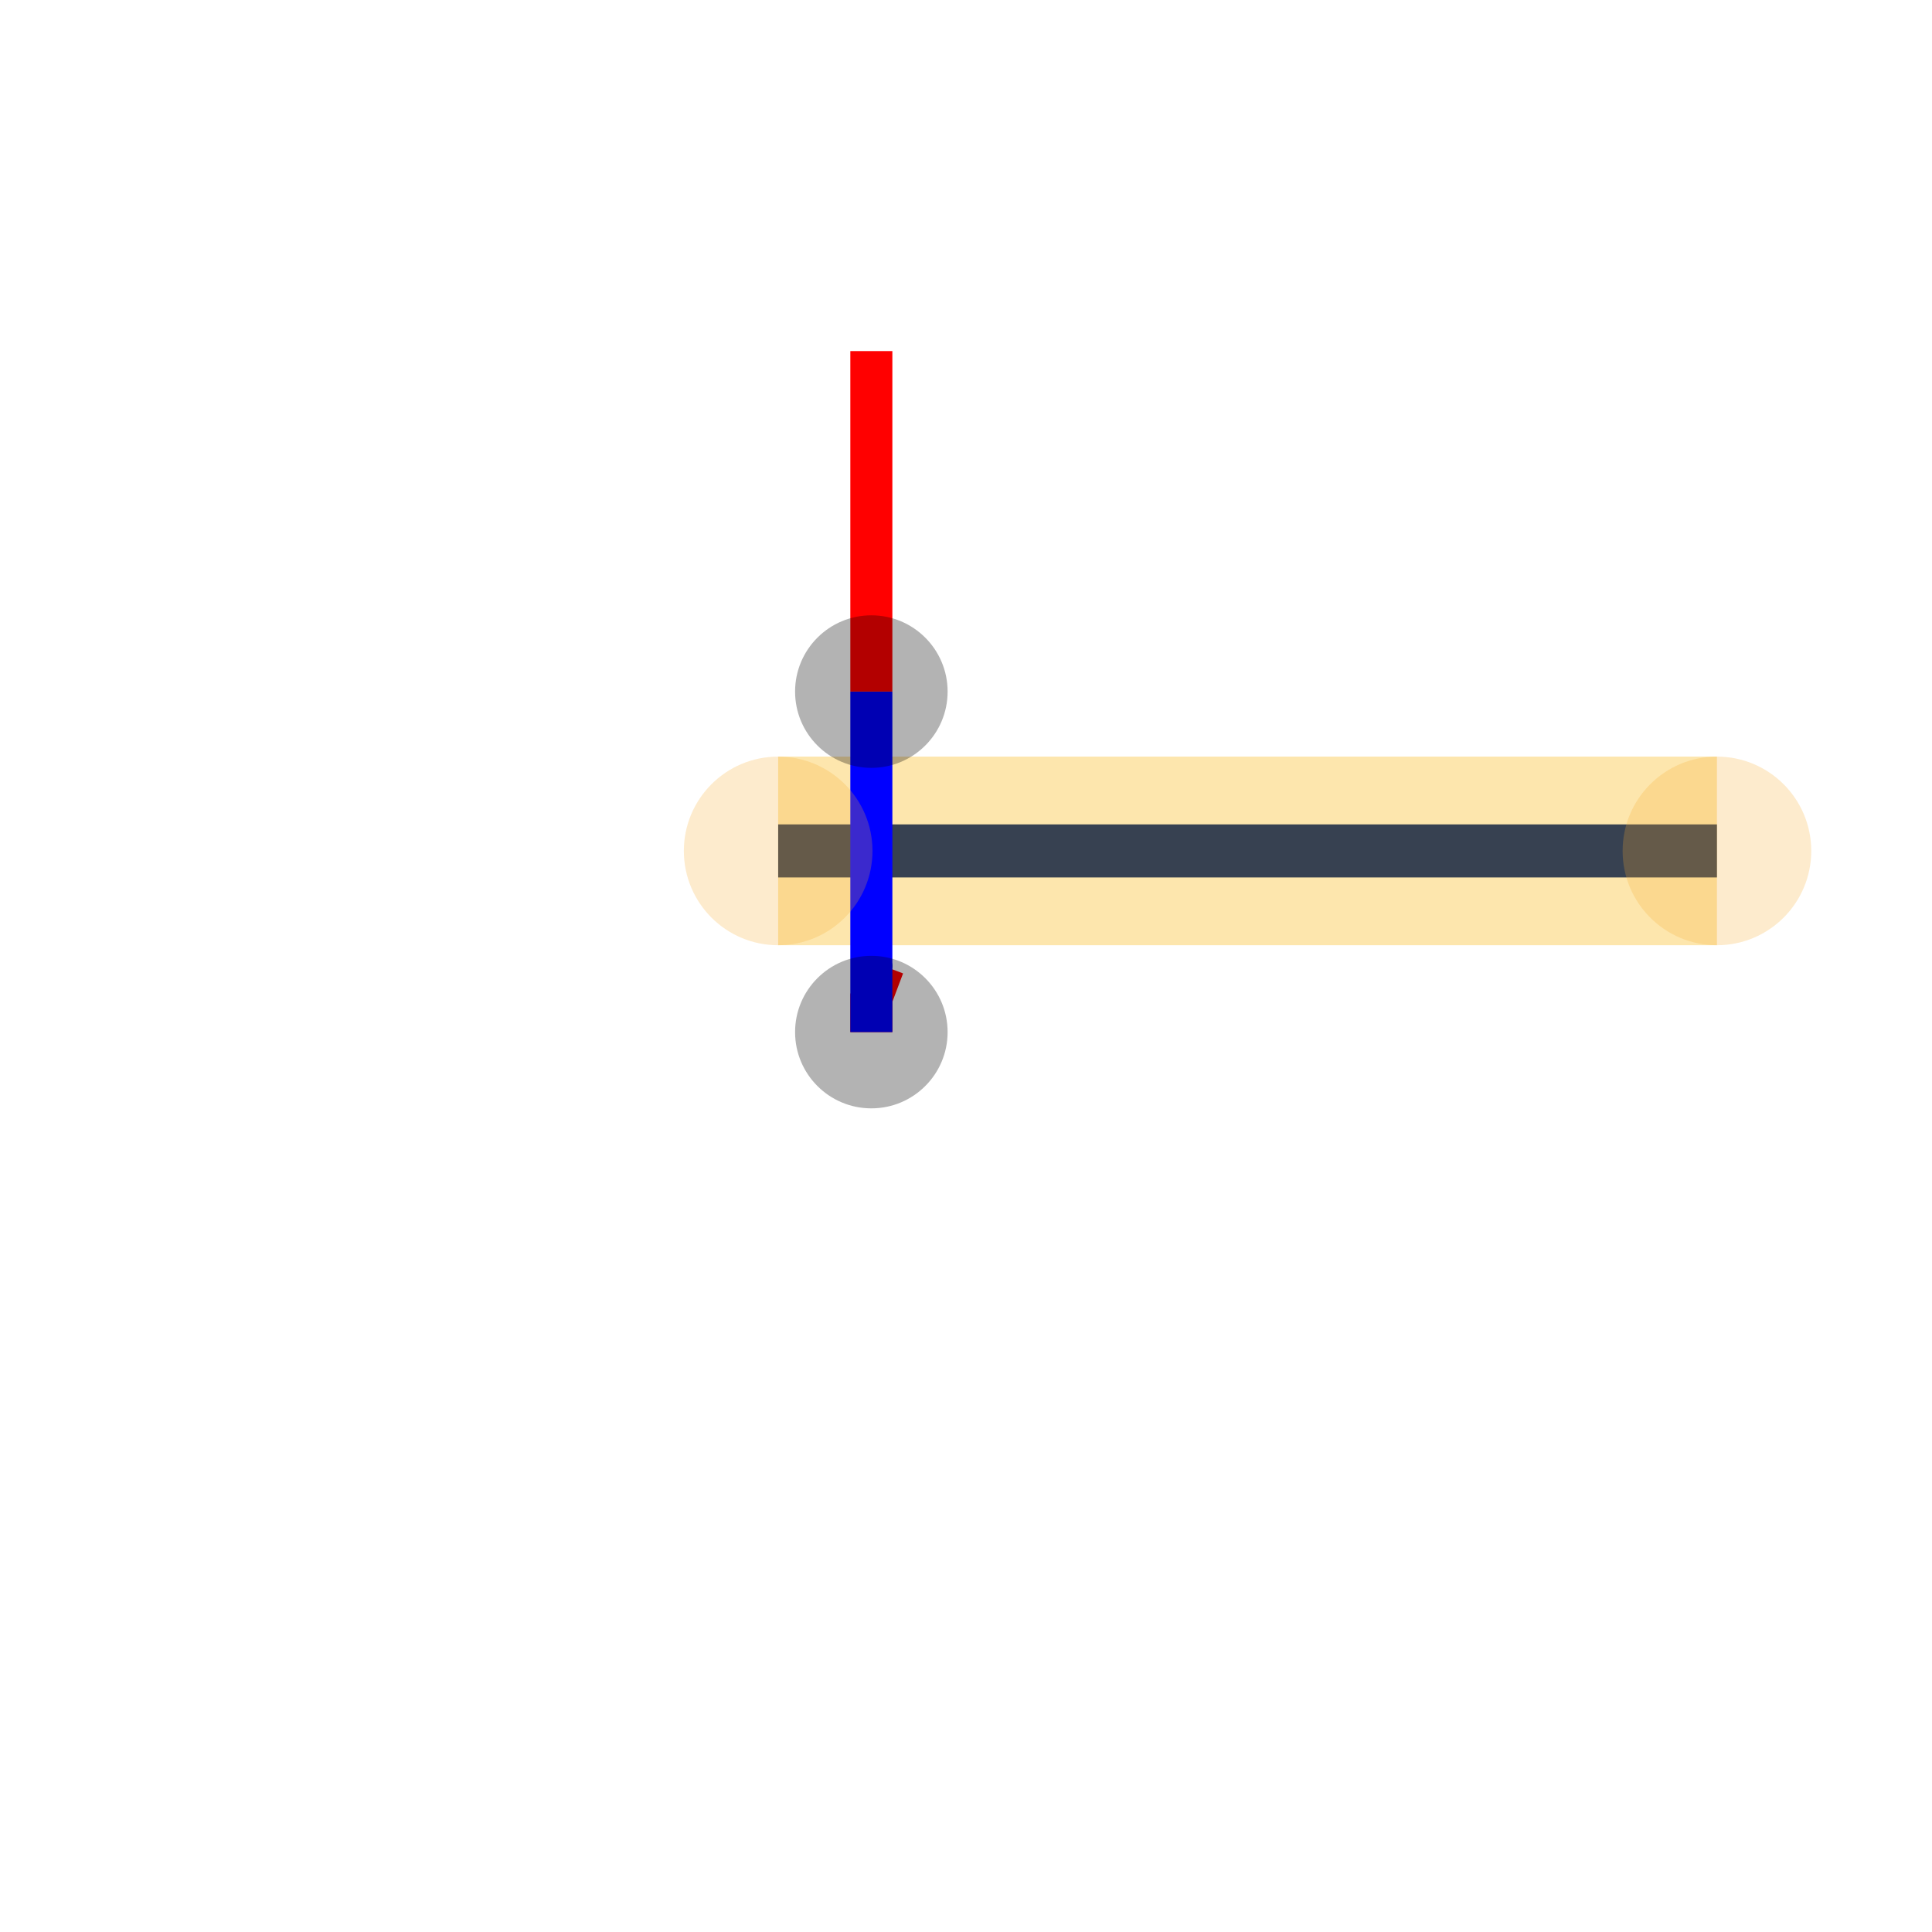
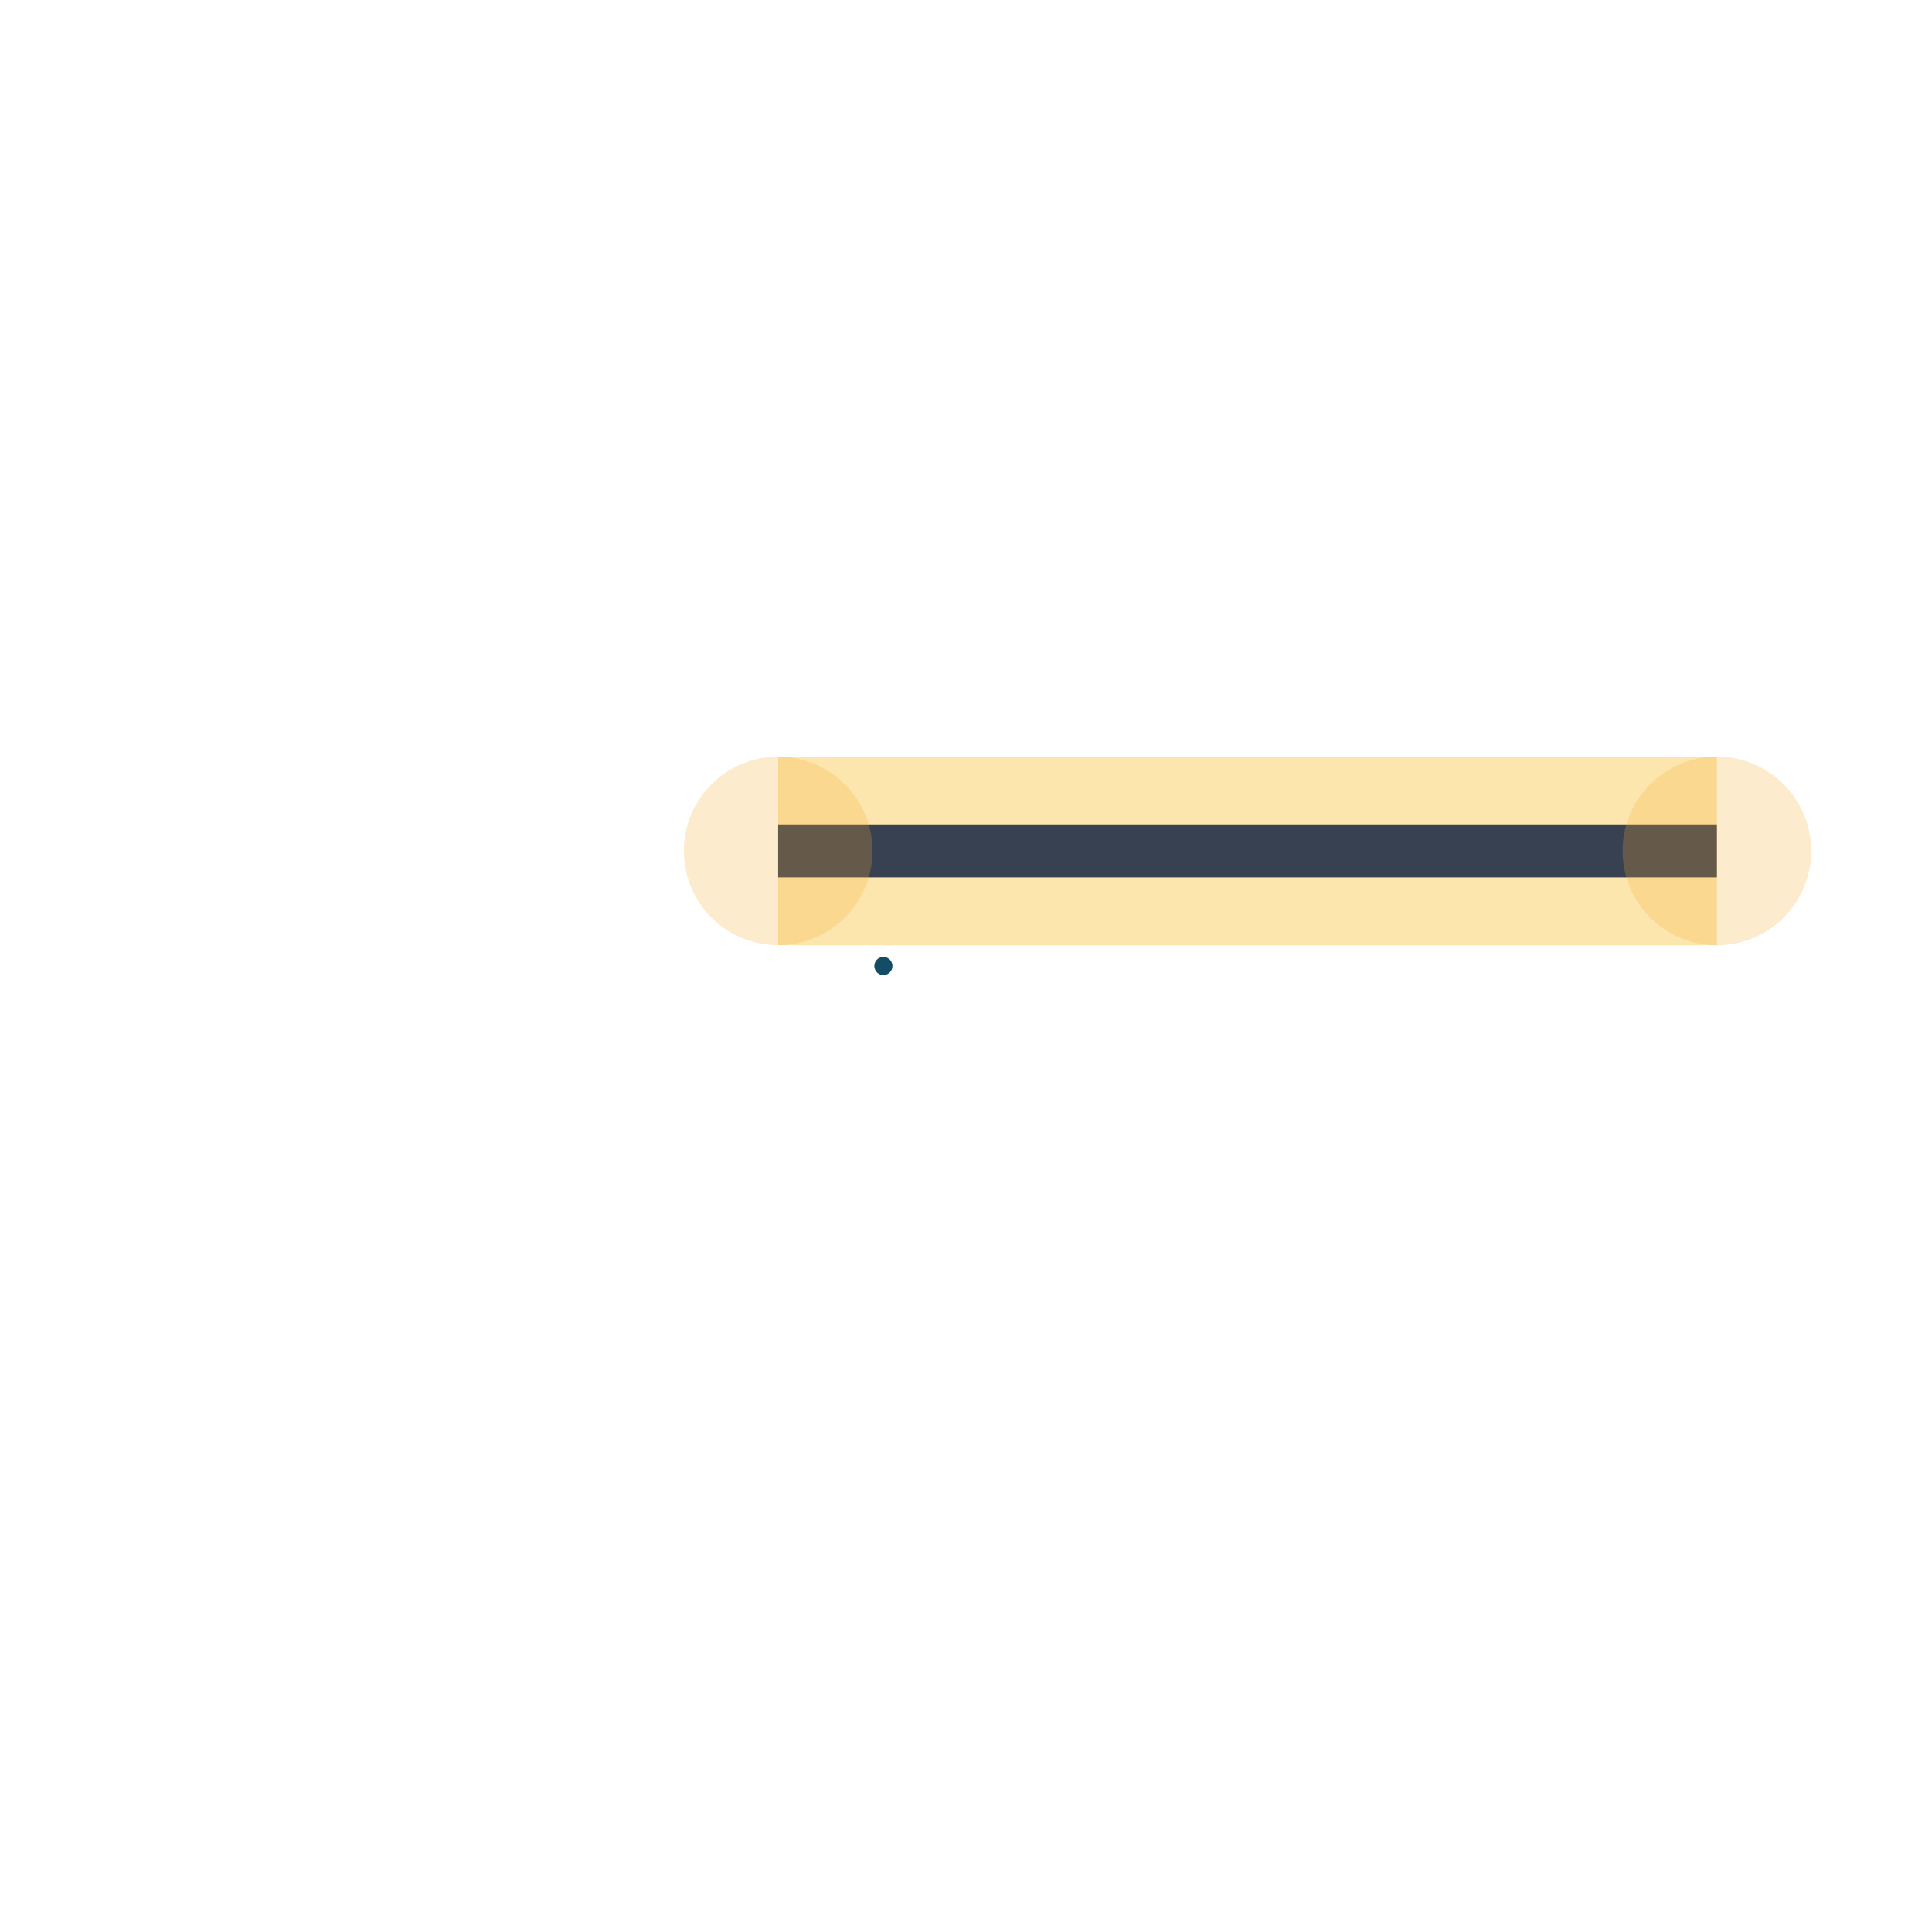
<svg xmlns="http://www.w3.org/2000/svg" width="640" height="640" viewBox="0 0 640 640">
  <rect width="100%" height="100%" fill="white" />
  <g>
    <circle data-type="point" data-label="" data-x="17.299999999999994" data-y="2.9499999999999824" cx="292.64" cy="320" r="3" fill="#124d65" />
  </g>
  <g>
    <polyline data-points="16.989509352774938,3.2895093527749273 19.75908445956383,3.2895093527749273" data-type="line" data-label="" points="257.777,281.878 568.757,281.878" fill="none" stroke="#fde6ad" stroke-width="62.486" />
  </g>
  <g>
    <polyline data-points="16.989509352774938,3.2895093527749273 19.75908445956383,3.2895093527749273" data-type="line" data-label="fixed obstacle source_net_18 z=0" points="257.777,281.878 568.757,281.878" fill="none" stroke="#374151" stroke-width="17.573" />
  </g>
  <g>
-     <polyline data-points="17.299999999999994,2.9499999999999824 17.2644191476941,2.8554711246200437 17.2644191476941,2.7550151975683717" data-type="line" data-label="B01 route source_net_16 z=0" points="292.64,320 288.645,330.614 288.645,341.894" fill="none" stroke="red" stroke-width="13.923" />
-   </g>
-   <g>
-     <polyline data-points="17.2644191476941,2.7550151975683717 17.2644191476941,2.8554711246200437 17.2644191476941,2.955927051671715 17.2644191476941,3.056382978723387 17.2644191476941,3.156838905775059 17.2644191476941,3.257294832826731 17.2644191476941,3.357750759878402 17.2644191476941,3.4582066869300743 17.2644191476941,3.5586626139817463 17.2644191476941,3.6591185410334175 17.2644191476941,3.7595744680850904" data-type="line" data-label="B01 route source_net_16 z=1" points="288.645,341.894 288.645,330.614 288.645,319.334 288.645,308.055 288.645,296.775 288.645,285.496 288.645,274.216 288.645,262.936 288.645,251.657 288.645,240.377 288.645,229.097" fill="none" stroke="blue" stroke-width="13.923" />
-   </g>
-   <g>
-     <polyline data-points="17.2644191476941,3.7595744680850904 17.2644191476941,3.8600303951367616 17.2644191476941,3.9604863221884337 17.2644191476941,4.060942249240105 17.2644191476941,4.161398176291777 17.2644191476941,4.261854103343449 17.2644191476941,4.36231003039512 17.2644191476941,4.462765957446793 17.2644191476941,4.563221884498464 17.2644191476941,4.663677811550135 17.2644191476941,4.764133738601808" data-type="line" data-label="B01 route source_net_16 z=0" points="288.645,229.097 288.645,217.818 288.645,206.538 288.645,195.258 288.645,183.979 288.645,172.699 288.645,161.42 288.645,150.14 288.645,138.86 288.645,127.581 288.645,116.301" fill="none" stroke="red" stroke-width="13.923" />
-   </g>
-   <g>
    <rect data-type="rect" data-label="" data-x="17.299999999999994" data-y="2.9499999999999824" x="40" y="67.36" width="505.28" height="505.28" fill="transparent" stroke="none" stroke-width="0.009" />
  </g>
  <circle data-type="circle" data-label="" data-x="16.989509352774938" data-y="3.2895093527749273" cx="257.777" cy="281.878" r="31.243" fill="rgba(245,174,49,0.24)" stroke="none" stroke-width="0.009" />
  <circle data-type="circle" data-label="" data-x="19.75908445956383" data-y="3.2895093527749273" cx="568.757" cy="281.878" r="31.243" fill="rgba(245,174,49,0.24)" stroke="none" stroke-width="0.009" />
-   <circle data-type="circle" data-label="" data-x="17.2644191476941" data-y="2.7550151975683717" cx="288.645" cy="341.894" r="25.264" fill="rgba(0,0,0,0.3)" stroke="black" stroke-width="0.009" />
-   <circle data-type="circle" data-label="" data-x="17.2644191476941" data-y="3.7595744680850904" cx="288.645" cy="229.097" r="25.264" fill="rgba(0,0,0,0.3)" stroke="black" stroke-width="0.009" />
  <g id="crosshair" style="display: none">
    <line id="crosshair-h" y1="0" y2="640" stroke="#666" stroke-width="0.5" />
    <line id="crosshair-v" x1="0" x2="640" stroke="#666" stroke-width="0.5" />
    <text id="coordinates" font-family="monospace" font-size="12" fill="#666" />
  </g>
</svg>
